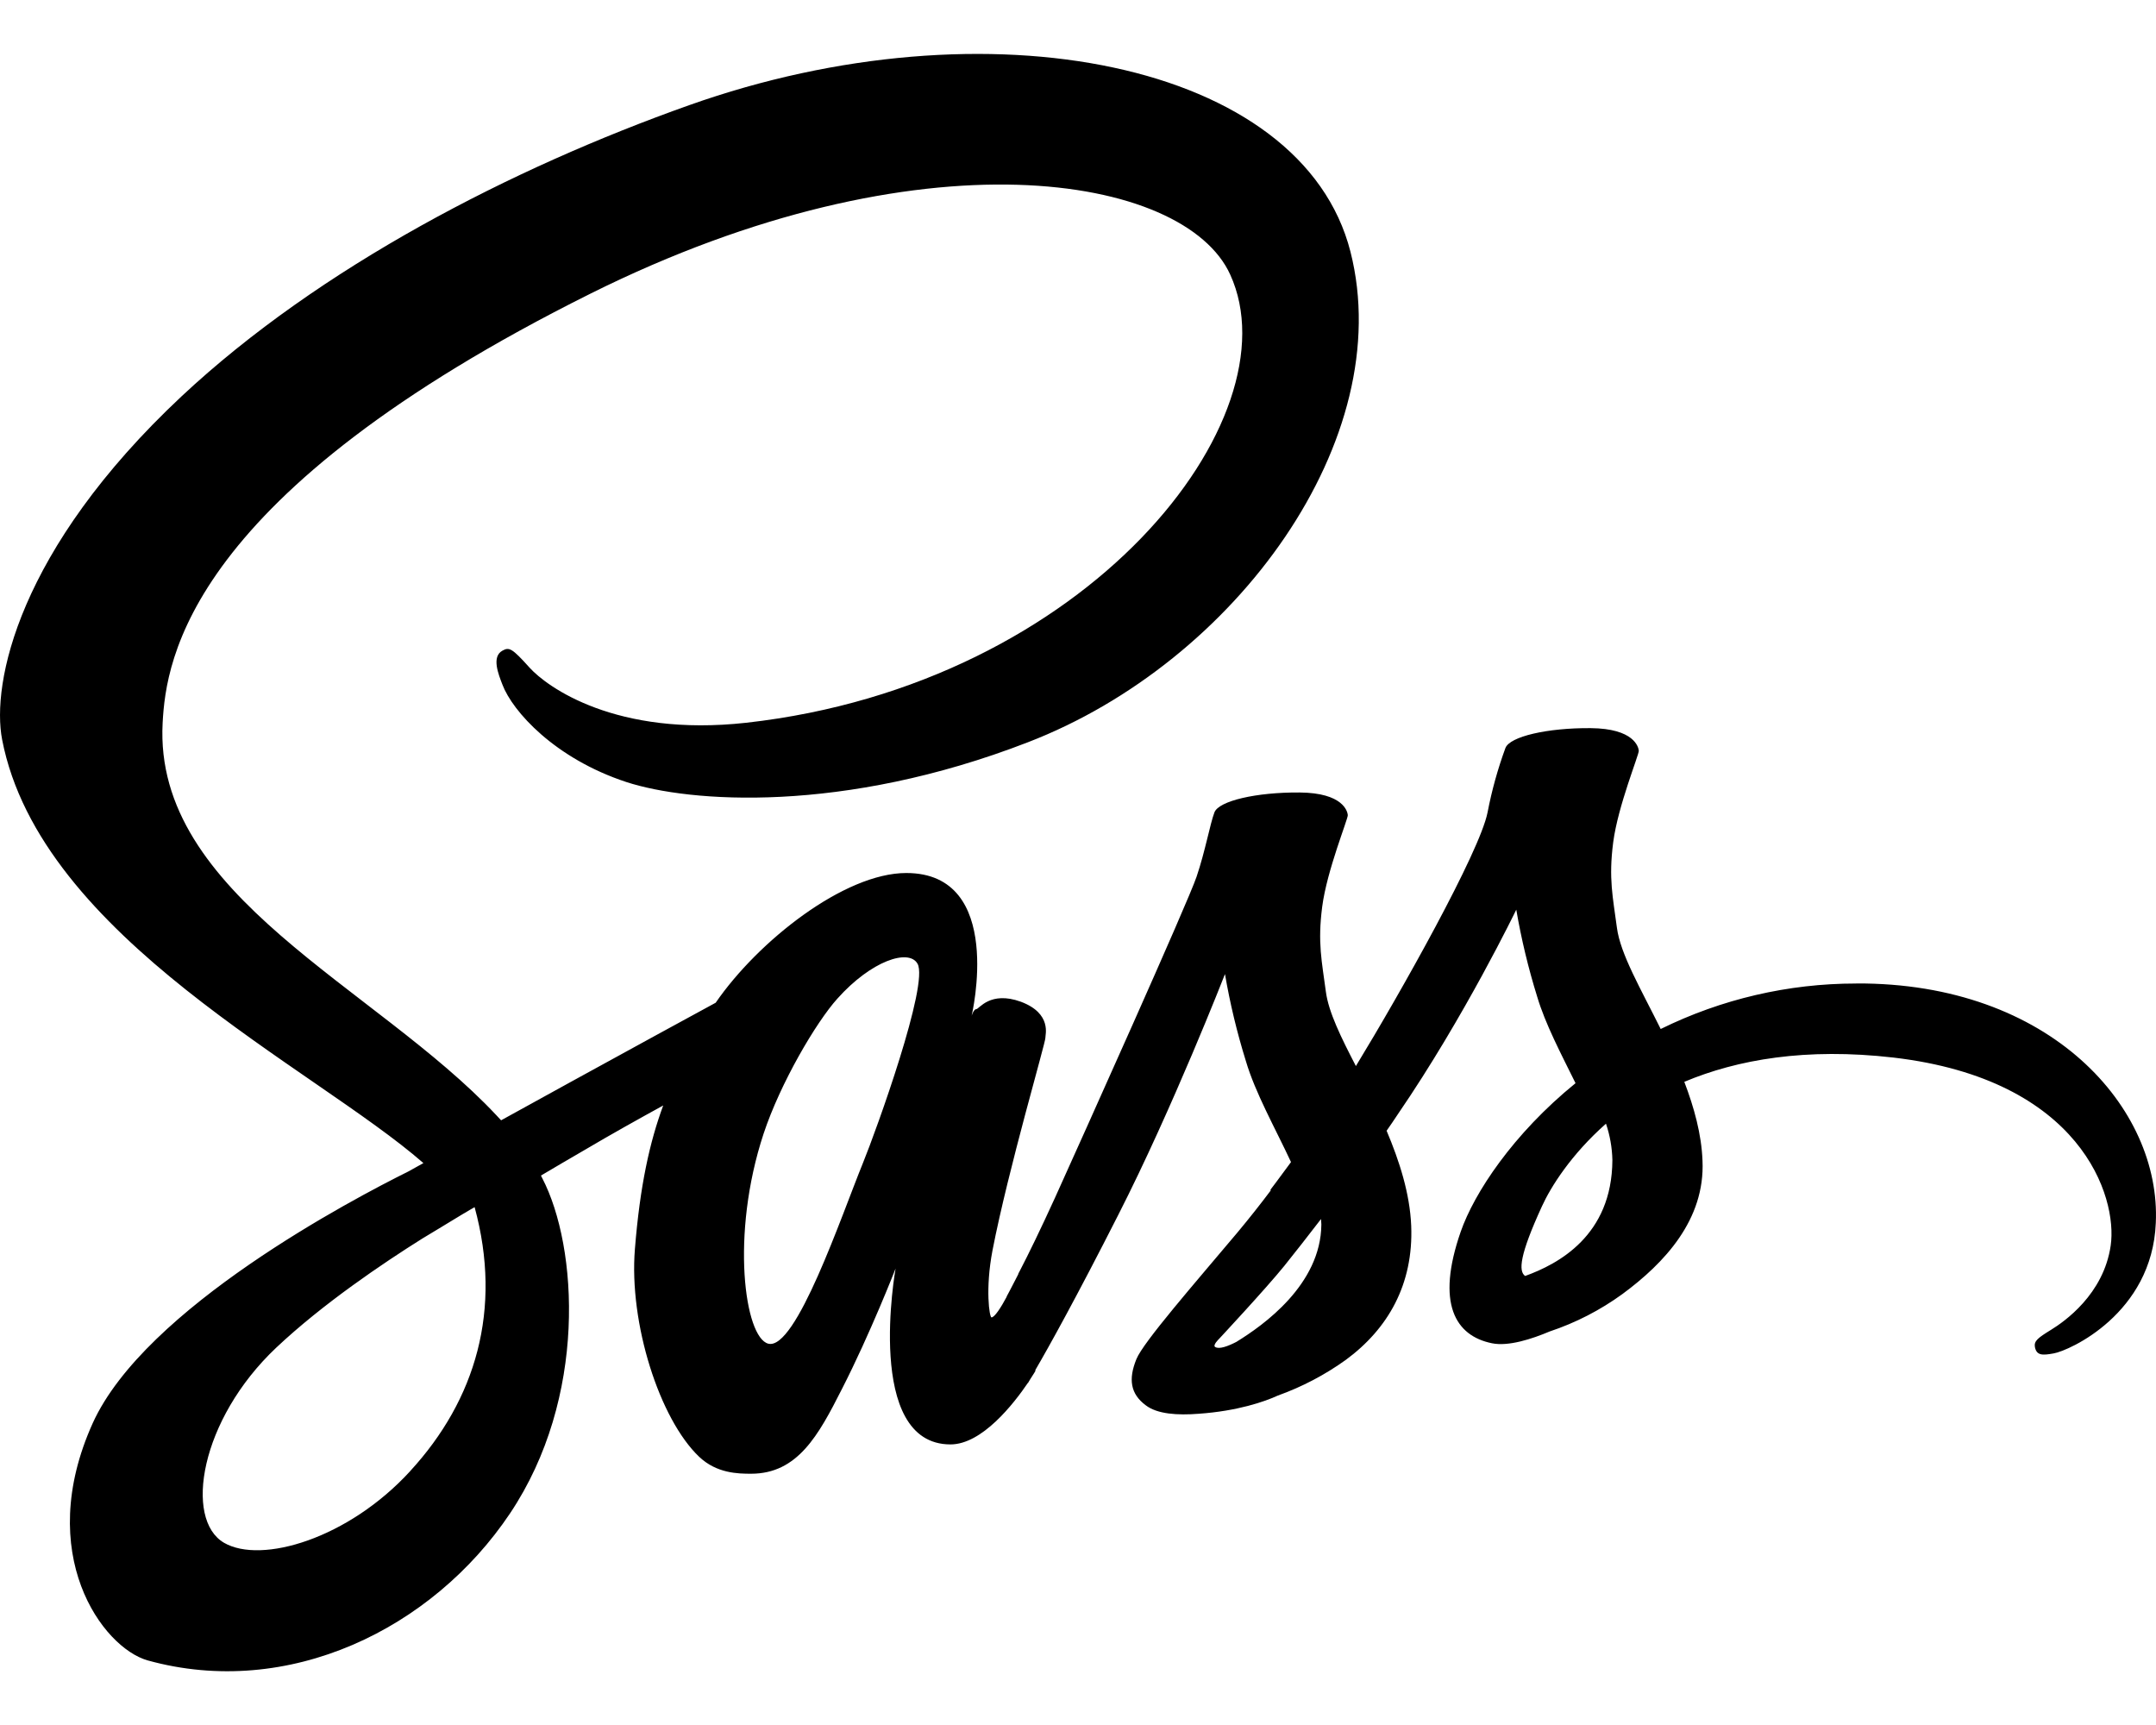
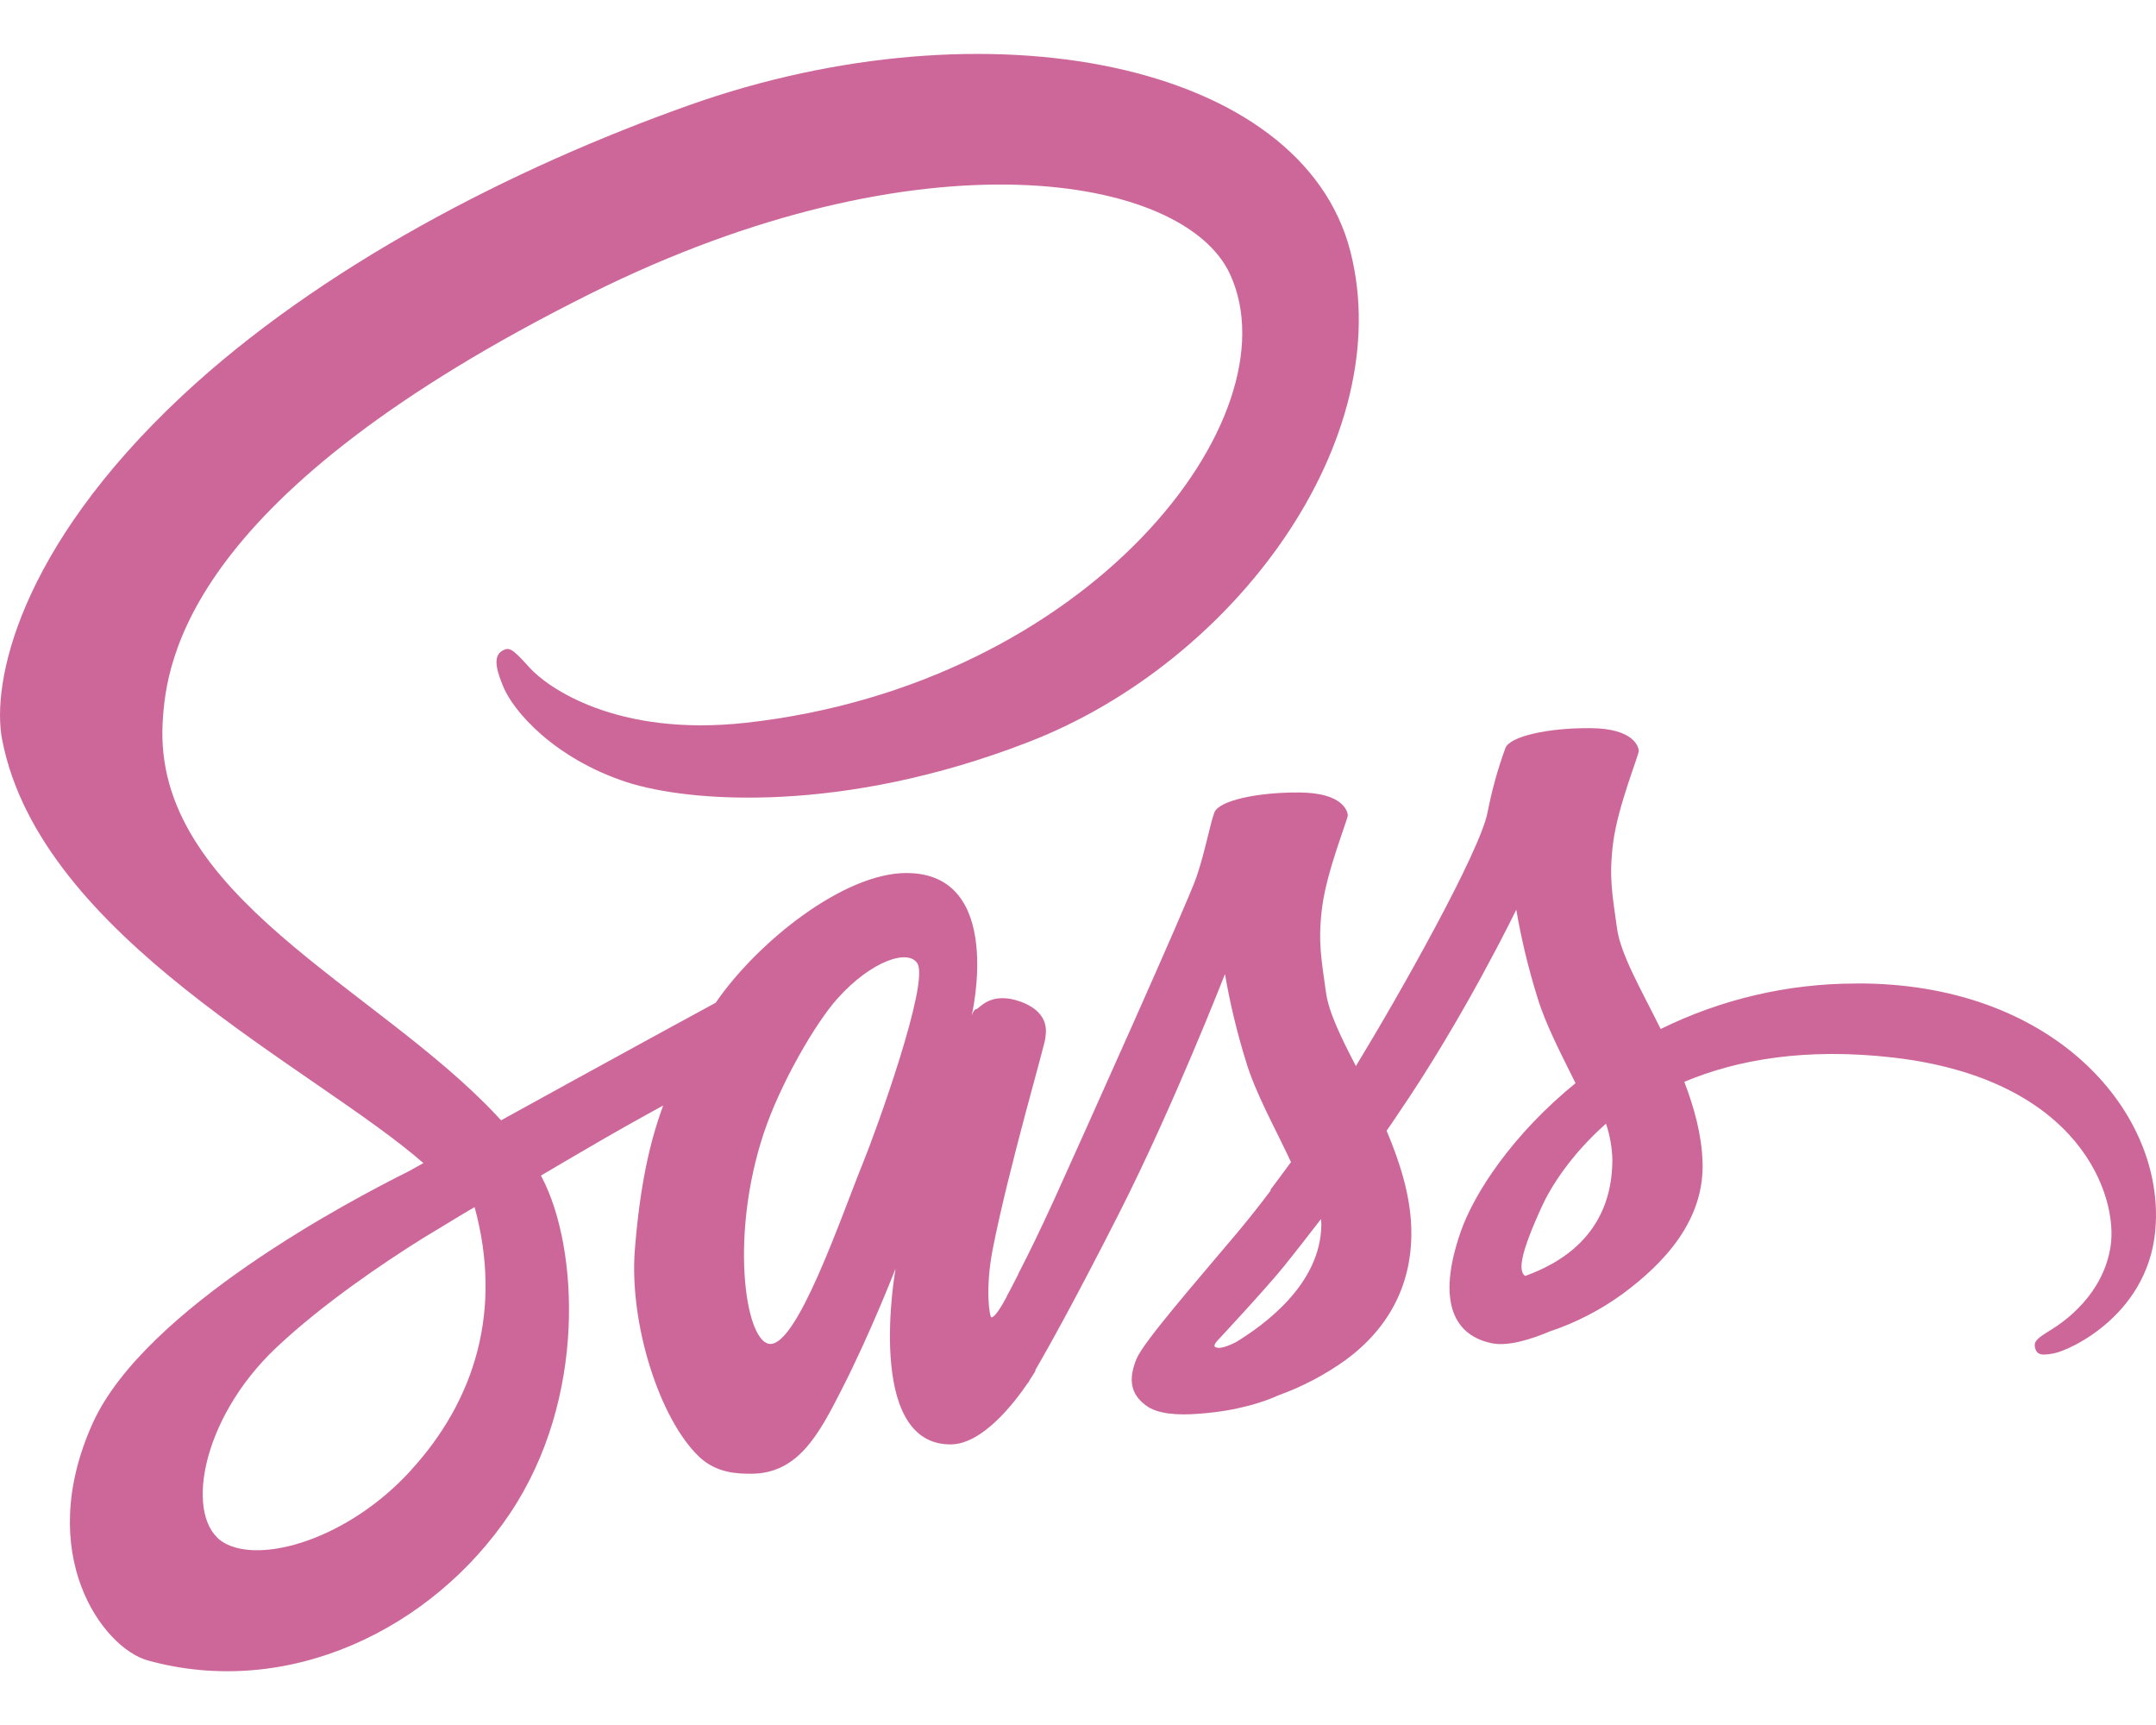
<svg xmlns="http://www.w3.org/2000/svg" aria-hidden="true" focusable="false" data-prefix="fab" data-icon="sass" class="svg-inline--fa fa-sass fa-w-20" role="img" viewBox="0 0 640 512">
-   <path fill="currentColor" d="M301.84 378.92c-.3.6-.6 1.08 0 0zm249.13-87a131.16 131.16 0 0 0-58 13.5c-5.9-11.9-12-22.3-13-30.1-1.2-9.1-2.5-14.5-1.1-25.3s7.7-26.1 7.6-27.2-1.4-6.6-14.3-6.7-24 2.5-25.29 5.9a122.83 122.83 0 0 0-5.3 19.1c-2.3 11.7-25.79 53.5-39.09 75.3-4.4-8.5-8.1-16-8.9-22-1.2-9.1-2.5-14.5-1.1-25.3s7.7-26.1 7.6-27.2-1.4-6.6-14.29-6.7-24 2.5-25.3 5.9-2.7 11.4-5.3 19.1-33.89 77.3-42.08 95.4c-4.2 9.2-7.8 16.6-10.4 21.6-.4.8-.7 1.3-.9 1.7.3-.5.5-1 .5-.8-2.2 4.3-3.5 6.7-3.5 6.7v.1c-1.7 3.2-3.6 6.1-4.5 6.1-.6 0-1.9-8.4.3-19.9 4.7-24.2 15.8-61.8 15.7-63.1-.1-.7 2.1-7.2-7.3-10.7-9.1-3.3-12.4 2.2-13.2 2.2s-1.4 2-1.4 2 10.1-42.4-19.39-42.4c-18.4 0-44 20.2-56.58 38.5-7.9 4.3-25 13.6-43 23.5-6.9 3.8-14 7.7-20.7 11.4-.5-.5-.9-1-1.4-1.5-35.79-38.2-101.87-65.2-99.07-116.5 1-18.7 7.5-67.8 127.07-127.4 98-48.8 176.35-35.4 189.84-5.6 19.4 42.5-41.89 121.6-143.66 133-38.79 4.3-59.18-10.7-64.28-16.3-5.3-5.9-6.1-6.2-8.1-5.1-3.3 1.8-1.2 7 0 10.1 3 7.9 15.5 21.9 36.79 28.9 18.7 6.1 64.18 9.5 119.17-11.8 61.78-23.8 109.87-90.1 95.77-145.6C386.52 18.32 293-.18 204.57 31.22c-52.69 18.7-109.67 48.1-150.66 86.4-48.69 45.6-56.48 85.3-53.28 101.9 11.39 58.9 92.57 97.3 125.06 125.7-1.6.9-3.1 1.7-4.5 2.5-16.29 8.1-78.18 40.5-93.67 74.7-17.5 38.8 2.9 66.6 16.29 70.4 41.79 11.6 84.58-9.3 107.57-43.6s20.2-79.1 9.6-99.5c-.1-.3-.3-.5-.4-.8 4.2-2.5 8.5-5 12.8-7.5 8.29-4.9 16.39-9.4 23.49-13.3-4 10.8-6.9 23.8-8.4 42.6-1.8 22 7.3 50.5 19.1 61.7 5.2 4.9 11.49 5 15.39 5 13.8 0 20-11.4 26.89-25 8.5-16.6 16-35.9 16-35.9s-9.4 52.2 16.3 52.2c9.39 0 18.79-12.1 23-18.3v.1s.2-.4.7-1.2c1-1.5 1.5-2.4 1.5-2.4v-.3c3.8-6.5 12.1-21.4 24.59-46 16.2-31.8 31.69-71.5 31.69-71.5a201.24 201.24 0 0 0 6.2 25.8c2.8 9.5 8.7 19.9 13.4 30-3.8 5.2-6.1 8.2-6.1 8.2a.31.31 0 0 0 .1.2c-3 4-6.4 8.3-9.9 12.5-12.79 15.2-28 32.6-30 37.6-2.4 5.9-1.8 10.3 2.8 13.7 3.4 2.6 9.4 3 15.69 2.5 11.5-.8 19.6-3.6 23.5-5.4a82.2 82.2 0 0 0 20.19-10.6c12.5-9.2 20.1-22.4 19.4-39.8-.4-9.6-3.5-19.2-7.3-28.2 1.1-1.6 2.3-3.3 3.4-5C434.8 301.72 450.1 270 450.1 270a201.24 201.24 0 0 0 6.2 25.8c2.4 8.1 7.09 17 11.39 25.7-18.59 15.1-30.09 32.6-34.09 44.1-7.4 21.3-1.6 30.9 9.3 33.1 4.9 1 11.9-1.3 17.1-3.5a79.46 79.46 0 0 0 21.59-11.1c12.5-9.2 24.59-22.1 23.79-39.6-.3-7.9-2.5-15.8-5.4-23.4 15.7-6.6 36.09-10.2 62.09-7.2 55.68 6.5 66.58 41.3 64.48 55.8s-13.8 22.6-17.7 25-5.1 3.3-4.8 5.1c.5 2.6 2.3 2.5 5.6 1.9 4.6-.8 29.19-11.8 30.29-38.7 1.6-34-31.09-71.4-89-71.1zm-429.18 144.7c-18.39 20.1-44.19 27.7-55.28 21.3C54.61 451 59.31 421.42 82 400c13.8-13 31.59-25 43.39-32.4 2.7-1.6 6.6-4 11.4-6.9.8-.5 1.2-.7 1.2-.7.9-.6 1.9-1.1 2.9-1.7 8.29 30.4.3 57.2-19.1 78.3zm134.36-91.4c-6.4 15.7-19.89 55.7-28.09 53.6-7-1.8-11.3-32.3-1.4-62.3 5-15.1 15.6-33.1 21.9-40.1 10.09-11.3 21.19-14.9 23.79-10.4 3.5 5.9-12.2 49.4-16.2 59.2zm111 53c-2.7 1.4-5.2 2.3-6.4 1.6-.9-.5 1.1-2.4 1.1-2.4s13.9-14.9 19.4-21.7c3.2-4 6.9-8.7 10.89-13.9 0 .5.1 1 .1 1.6-.13 17.9-17.32 30-25.12 34.8zm85.58-19.5c-2-1.4-1.7-6.1 5-20.7 2.6-5.7 8.59-15.3 19-24.5a36.18 36.18 0 0 1 1.9 10.8c-.1 22.5-16.2 30.9-25.89 34.4z" />
+   <path fill="#CD6799" d="M301.84 378.92c-.3.6-.6 1.08 0 0zm249.13-87a131.16 131.16 0 0 0-58 13.5c-5.9-11.9-12-22.3-13-30.1-1.2-9.1-2.5-14.5-1.1-25.3s7.7-26.1 7.6-27.2-1.4-6.6-14.3-6.7-24 2.5-25.29 5.9a122.83 122.83 0 0 0-5.3 19.1c-2.3 11.7-25.79 53.5-39.09 75.3-4.4-8.5-8.1-16-8.9-22-1.2-9.1-2.5-14.5-1.1-25.3s7.7-26.1 7.6-27.2-1.4-6.6-14.29-6.7-24 2.5-25.3 5.9-2.7 11.4-5.3 19.1-33.89 77.3-42.08 95.4c-4.2 9.2-7.8 16.6-10.4 21.6-.4.8-.7 1.3-.9 1.7.3-.5.5-1 .5-.8-2.2 4.3-3.5 6.7-3.5 6.7v.1c-1.7 3.2-3.6 6.1-4.5 6.1-.6 0-1.9-8.4.3-19.9 4.7-24.2 15.8-61.8 15.7-63.1-.1-.7 2.1-7.2-7.3-10.7-9.1-3.3-12.4 2.2-13.2 2.2s-1.4 2-1.4 2 10.1-42.4-19.39-42.4c-18.4 0-44 20.2-56.58 38.5-7.9 4.3-25 13.6-43 23.5-6.9 3.8-14 7.7-20.7 11.4-.5-.5-.9-1-1.4-1.5-35.79-38.2-101.87-65.2-99.07-116.5 1-18.7 7.5-67.8 127.07-127.4 98-48.8 176.35-35.4 189.84-5.6 19.4 42.5-41.89 121.6-143.66 133-38.79 4.3-59.18-10.7-64.28-16.3-5.3-5.9-6.1-6.2-8.1-5.1-3.3 1.8-1.2 7 0 10.1 3 7.9 15.5 21.9 36.79 28.9 18.7 6.1 64.18 9.5 119.17-11.8 61.78-23.8 109.87-90.1 95.77-145.6C386.52 18.32 293-.18 204.57 31.22c-52.69 18.7-109.67 48.1-150.66 86.4-48.69 45.6-56.48 85.3-53.28 101.9 11.39 58.9 92.57 97.3 125.06 125.7-1.6.9-3.1 1.7-4.5 2.5-16.29 8.1-78.18 40.5-93.67 74.7-17.5 38.8 2.9 66.6 16.29 70.4 41.79 11.6 84.58-9.3 107.57-43.6s20.2-79.1 9.6-99.5c-.1-.3-.3-.5-.4-.8 4.2-2.5 8.5-5 12.8-7.5 8.29-4.9 16.39-9.4 23.49-13.3-4 10.8-6.9 23.8-8.4 42.6-1.8 22 7.3 50.5 19.1 61.7 5.2 4.9 11.49 5 15.39 5 13.8 0 20-11.4 26.89-25 8.5-16.6 16-35.9 16-35.9s-9.4 52.2 16.3 52.2c9.39 0 18.79-12.1 23-18.3v.1s.2-.4.7-1.2c1-1.5 1.5-2.4 1.5-2.4v-.3c3.8-6.5 12.1-21.4 24.59-46 16.2-31.8 31.69-71.5 31.69-71.5a201.24 201.24 0 0 0 6.2 25.8c2.8 9.5 8.7 19.9 13.4 30-3.8 5.2-6.1 8.2-6.1 8.2a.31.31 0 0 0 .1.2c-3 4-6.4 8.3-9.9 12.5-12.79 15.2-28 32.6-30 37.6-2.4 5.9-1.8 10.3 2.8 13.7 3.4 2.6 9.4 3 15.69 2.5 11.5-.8 19.6-3.6 23.5-5.4a82.2 82.2 0 0 0 20.19-10.6c12.5-9.2 20.1-22.4 19.4-39.8-.4-9.6-3.5-19.2-7.3-28.2 1.1-1.6 2.3-3.3 3.4-5C434.8 301.72 450.1 270 450.1 270a201.24 201.24 0 0 0 6.2 25.8c2.4 8.1 7.09 17 11.39 25.7-18.59 15.1-30.09 32.6-34.09 44.1-7.4 21.3-1.6 30.9 9.3 33.1 4.9 1 11.9-1.3 17.1-3.5a79.46 79.46 0 0 0 21.59-11.1c12.5-9.2 24.59-22.1 23.79-39.6-.3-7.9-2.5-15.8-5.4-23.4 15.7-6.6 36.09-10.2 62.09-7.2 55.68 6.5 66.58 41.3 64.48 55.8s-13.8 22.6-17.7 25-5.1 3.3-4.8 5.1c.5 2.6 2.3 2.5 5.6 1.9 4.6-.8 29.19-11.8 30.29-38.7 1.6-34-31.09-71.4-89-71.1zm-429.18 144.7c-18.39 20.1-44.19 27.7-55.28 21.3C54.61 451 59.31 421.42 82 400c13.8-13 31.59-25 43.39-32.4 2.7-1.6 6.6-4 11.4-6.9.8-.5 1.2-.7 1.2-.7.9-.6 1.9-1.1 2.9-1.7 8.29 30.4.3 57.2-19.1 78.3zm134.36-91.4c-6.4 15.7-19.89 55.7-28.09 53.6-7-1.8-11.3-32.3-1.4-62.3 5-15.1 15.6-33.1 21.9-40.1 10.09-11.3 21.19-14.9 23.79-10.4 3.5 5.9-12.2 49.4-16.2 59.2zm111 53c-2.7 1.4-5.2 2.3-6.4 1.6-.9-.5 1.1-2.4 1.1-2.4s13.9-14.9 19.4-21.7c3.2-4 6.9-8.7 10.89-13.9 0 .5.1 1 .1 1.6-.13 17.9-17.32 30-25.12 34.8zm85.58-19.5c-2-1.4-1.7-6.1 5-20.7 2.6-5.7 8.59-15.3 19-24.5a36.18 36.18 0 0 1 1.9 10.8c-.1 22.5-16.2 30.9-25.89 34.4z" />
</svg>
